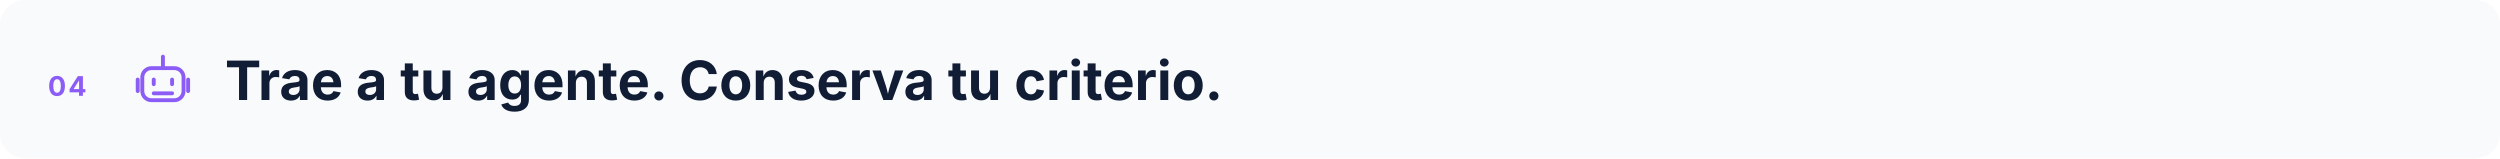
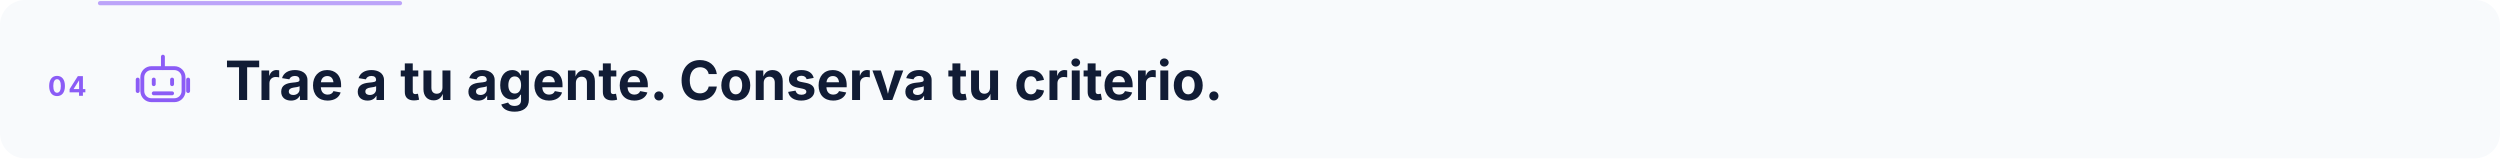
- <svg xmlns="http://www.w3.org/2000/svg" width="1200" height="76" viewBox="0 0 1200 76" role="img" aria-label="04 · Trae a tu agente. Conserva tu criterio.">
+ <svg xmlns="http://www.w3.org/2000/svg" width="1200" height="76" viewBox="0 0 1200 76" role="img" aria-label="04 · Trae a tu agente. Conserva tu criterio." data-readme-motion="subtle">
  <defs>
    <linearGradient id="brand">
      <stop stop-color="#8b5cf6" />
      <stop offset="1" stop-color="#22d3ee" />
    </linearGradient>
  </defs>
  <style>text{font-family:Inter,Segoe UI,Arial,sans-serif}</style>
  <rect width="1200" height="76" rx="12" fill="#f8fafc" />
  <text x="23" y="46" font-size="13" fill="#8b5cf6" font-weight="700" letter-spacing="1">04</text>
  <g transform="translate(65 25) scale(1.1)" fill="none" stroke="#8b5cf6" stroke-width="1.7" stroke-linecap="round" stroke-linejoin="round">
    <rect x="3" y="7" width="18" height="14" rx="4" />
    <path d="M12 2v5M8 12v2m8-2v2m-8 4h8M1 12v5m22-5v5" />
  </g>
  <text x="108" y="48" font-size="26" fill="#111c35" font-weight="700">Trae a tu agente. Conserva tu criterio.</text>
  <path d="M0 75h1200" stroke="url(#brand)" opacity=".5" />
+   <style data-readme-builder-motion="1">
+ @keyframes rb-accent {0%,100%{filter:brightness(1)}50%{filter:brightness(1.3)}}
+ @keyframes rb-trace {from{stroke-dashoffset:1200}to{stroke-dashoffset:0}}
+ svg[data-readme-motion] .rb-motion-line{animation:rb-trace 2s ease-in-out 2;stroke-dasharray:144 1200;stroke-dashoffset:0;opacity:.55}
+ svg[data-readme-motion] &gt; path,svg[data-readme-motion] &gt; g:not(.rb-motion-layer){animation:rb-accent 2s ease-in-out 2}
+ @media (prefers-reduced-motion:reduce){svg[data-readme-motion] .rb-motion-line,svg[data-readme-motion] &gt; path,svg[data-readme-motion] &gt; g:not(.rb-motion-layer){animation:none!important;filter:none!important}}
+ </style>
+   <g class="rb-motion-layer" aria-hidden="true" pointer-events="none">
+     <path class="rb-motion-line" d="M48 1.52h1104" fill="none" stroke="#8b5cf6" stroke-width="2" stroke-linecap="round" />
+   </g>
</svg>
